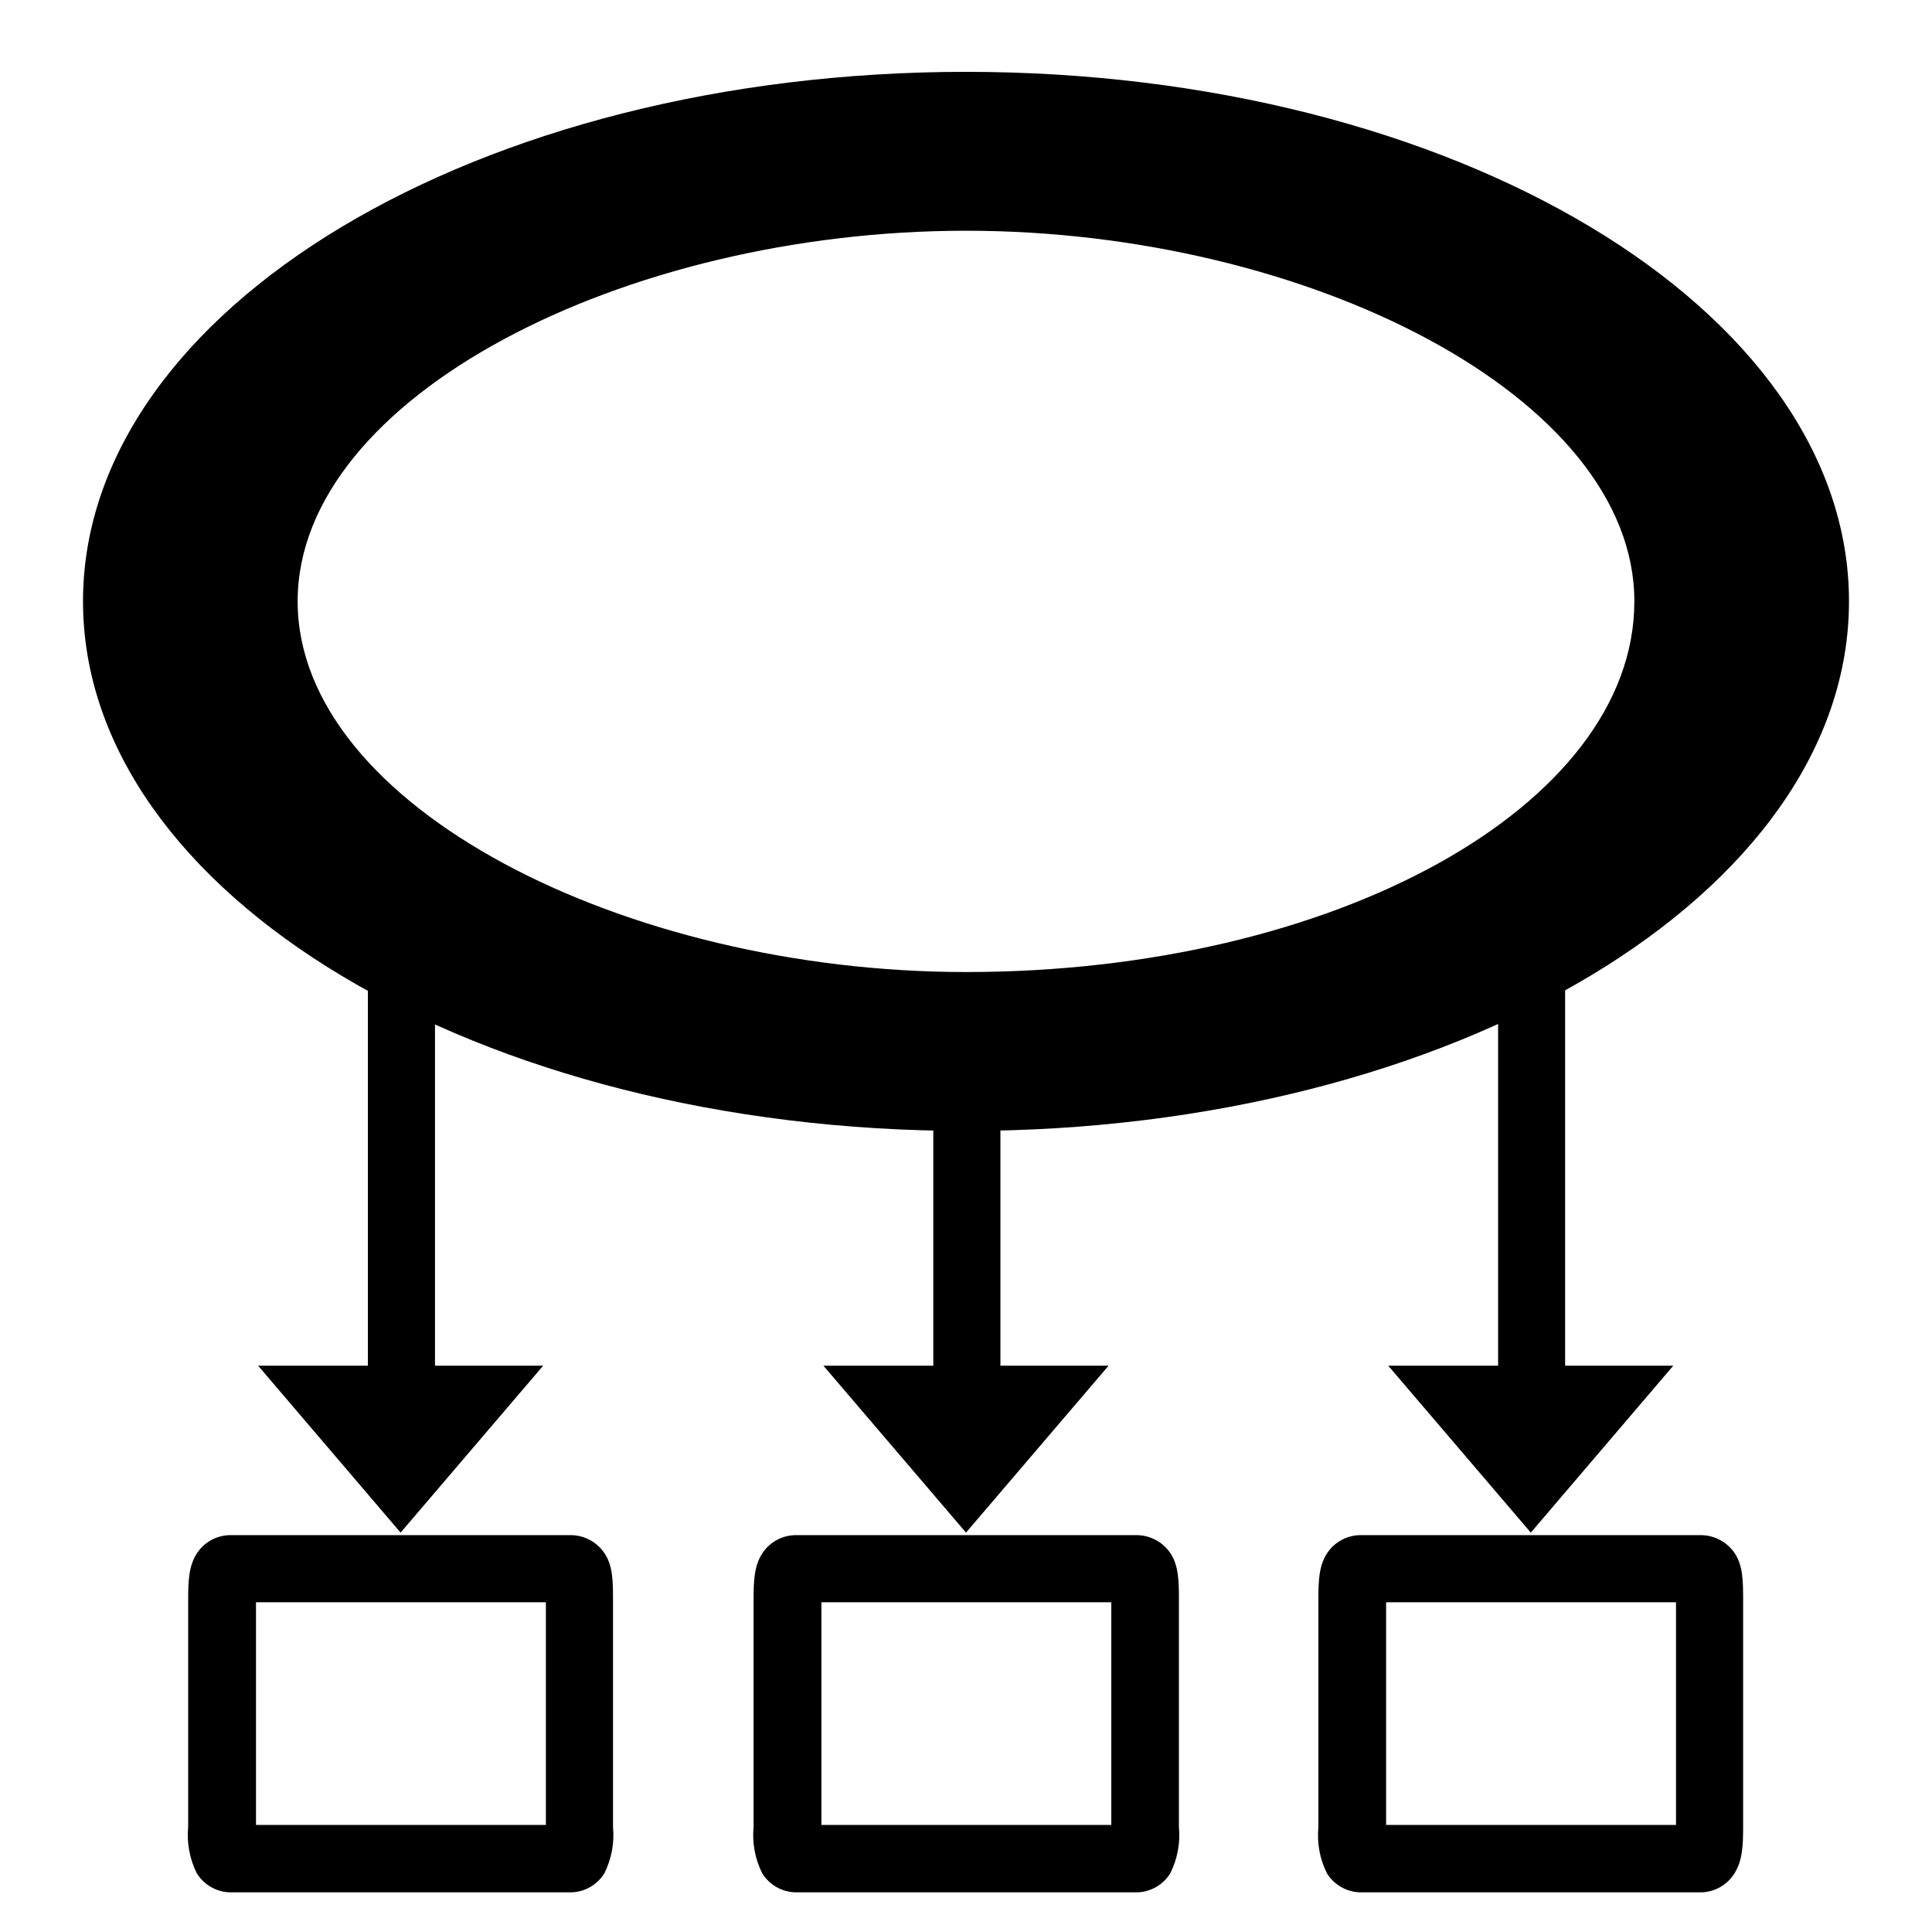
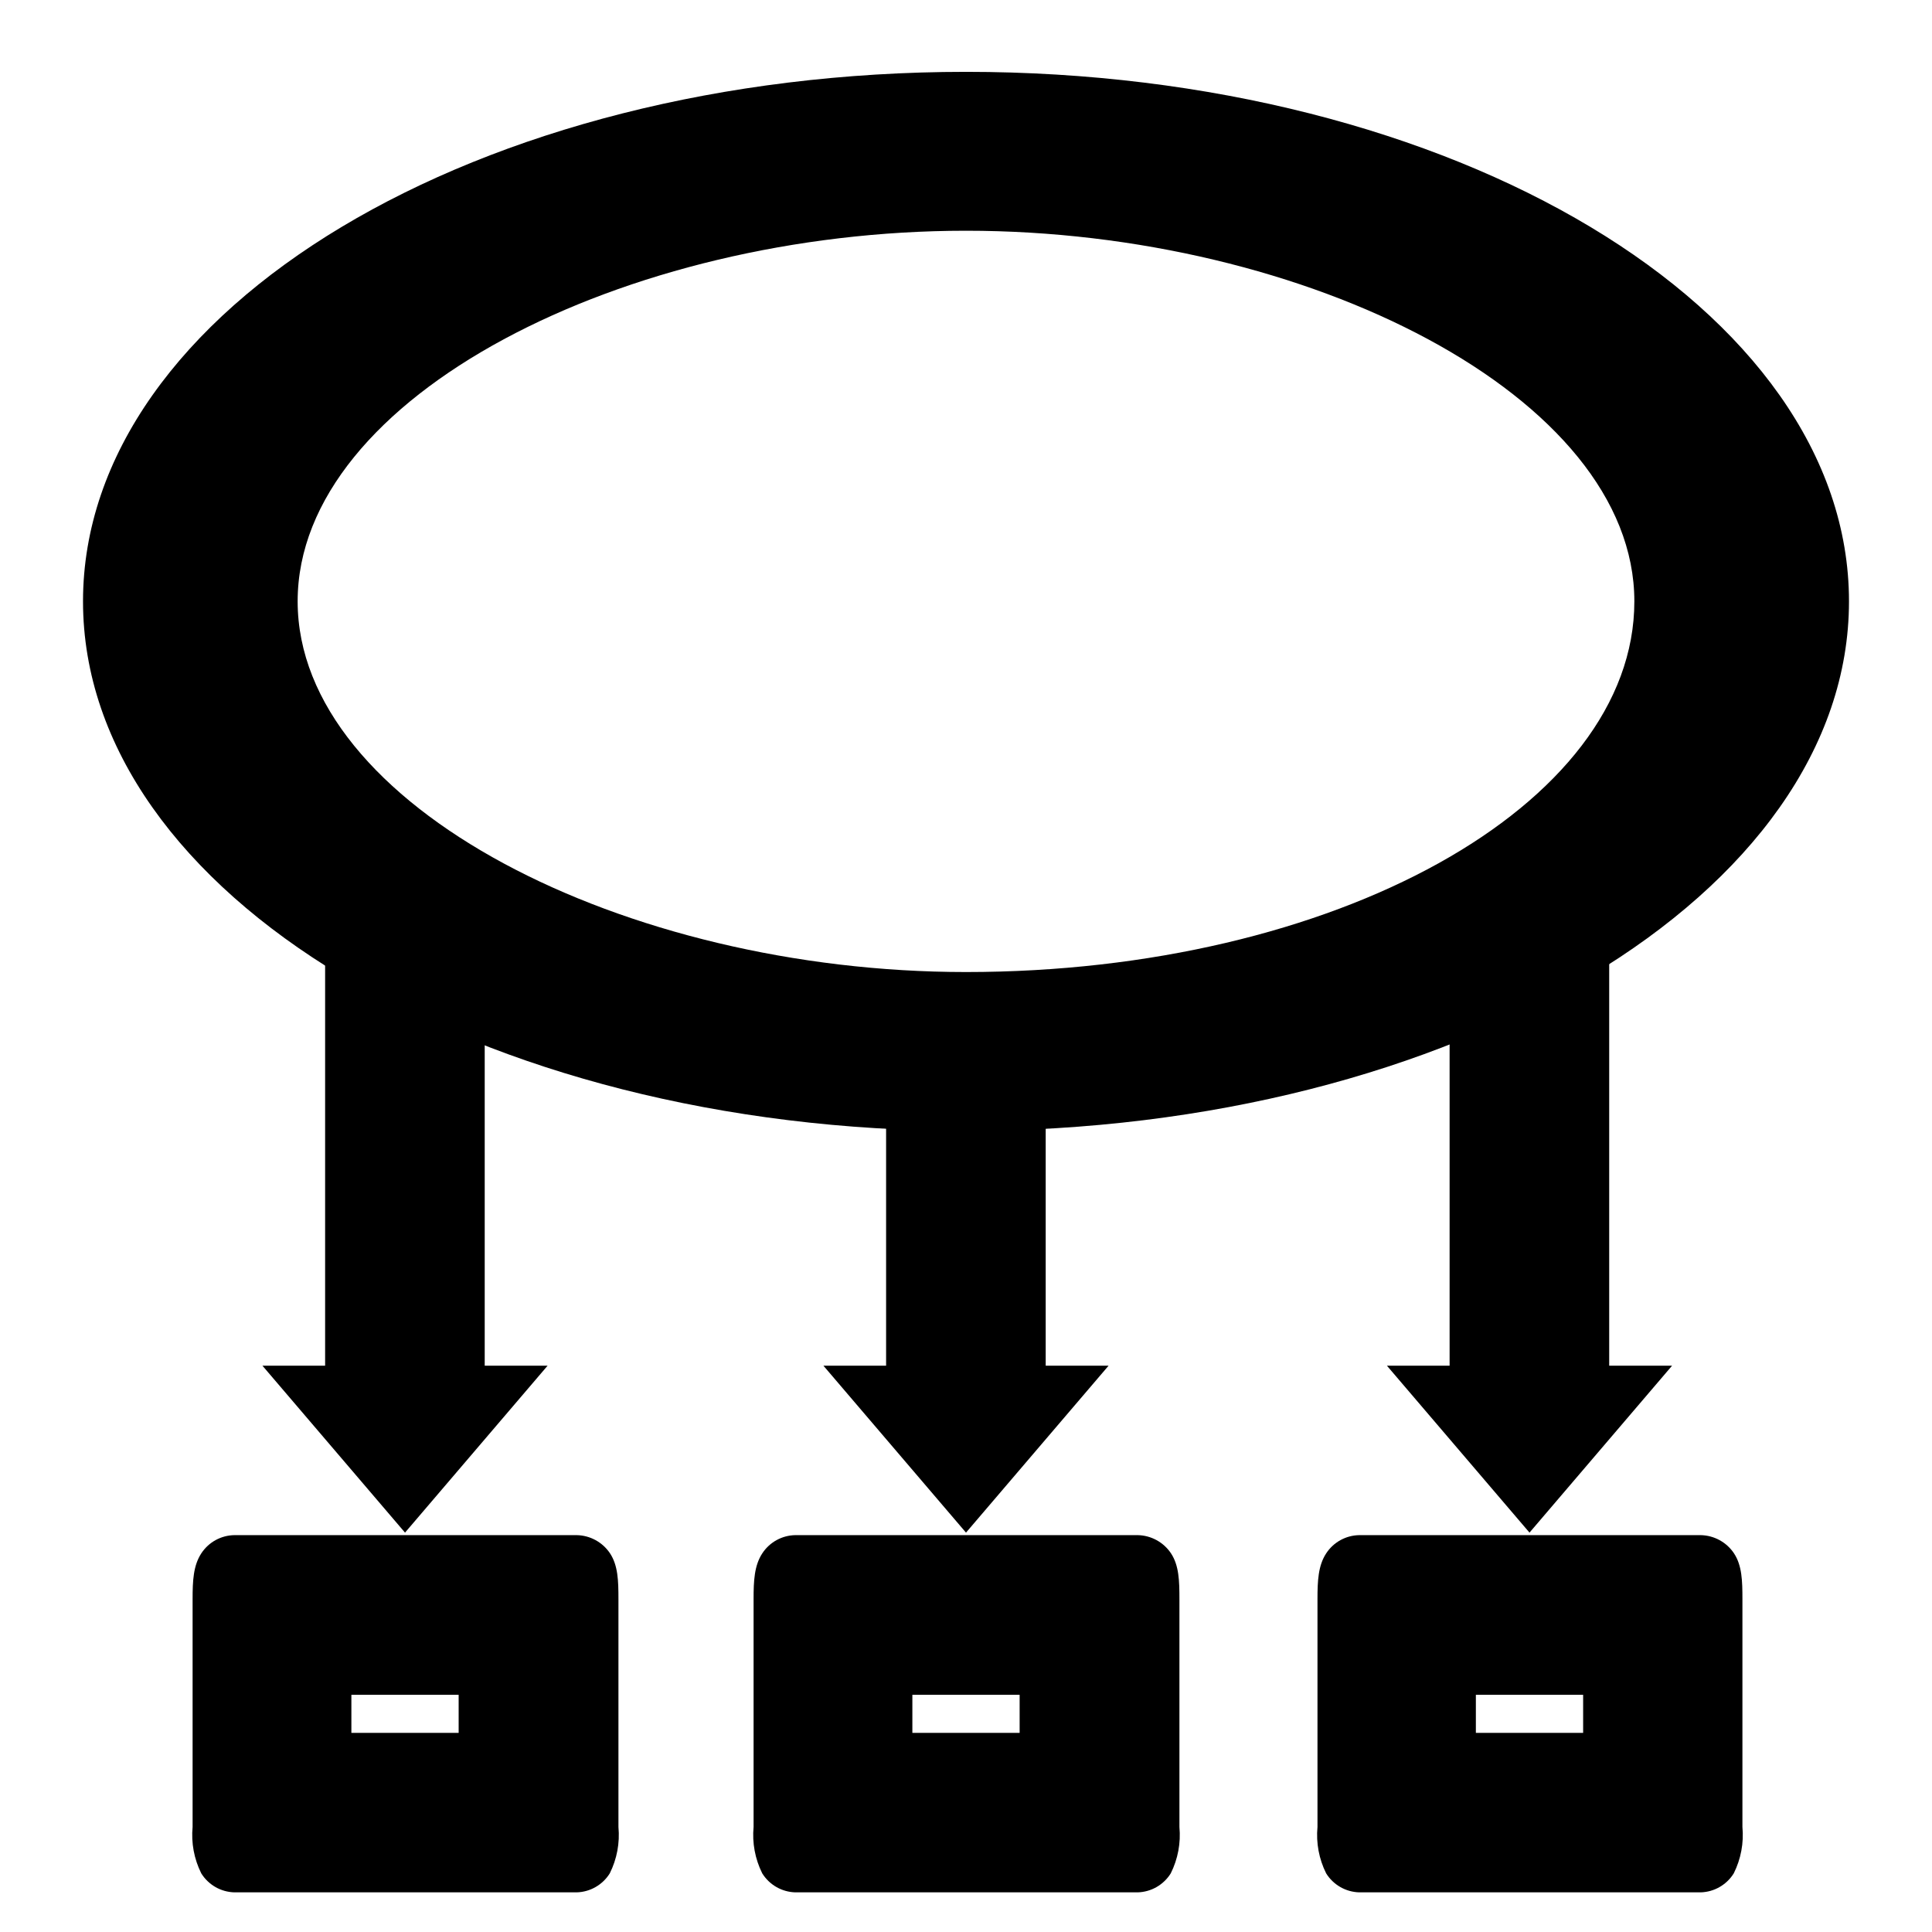
<svg xmlns="http://www.w3.org/2000/svg" id="Ebene_4" data-name="Ebene 4" viewBox="0 0 192 192">
-   <path d="M110.44,181.36V159.23H81.63v22.13m6,6.7H79.05a4,4,0,0,1-3.3-1.89,8.49,8.49,0,0,1-.86-4.61V158.91c0-1.81.07-3.32.86-4.53a4,4,0,0,1,3.3-1.82H113a4.07,4.07,0,0,1,3.33,1.82c.79,1.21.83,2.72.83,4.53v22.65a8.49,8.49,0,0,1-.86,4.61,4,4,0,0,1-3.3,1.89H100.06" />
-   <polygon points="99.42 135.72 99.42 103.43 92.75 103.43 92.75 135.72 81.83 135.72 96 152.31 110.17 135.72 99.42 135.72" />
-   <path d="M166.56,181.36V159.23H137.75v22.13m5.95,6.7h-8.52a4,4,0,0,1-3.31-1.89,8.49,8.49,0,0,1-.85-4.61V158.91c0-1.81.06-3.32.85-4.53a4,4,0,0,1,3.31-1.82h33.89a4.09,4.09,0,0,1,3.34,1.82c.79,1.21.82,2.72.82,4.53v22.65c0,1.81-.06,3.35-.86,4.61a4,4,0,0,1-3.3,1.89H156.19" />
-   <polygon points="155.54 135.72 155.54 97.14 148.88 97.14 148.88 135.72 137.96 135.72 152.13 152.31 166.29 135.72 155.54 135.72" />
-   <path d="M54.25,181.36V159.23H25.44v22.13m5.95,6.7H22.86a4,4,0,0,1-3.3-1.89,8.49,8.49,0,0,1-.86-4.61V158.91c0-1.81.07-3.32.86-4.53a4,4,0,0,1,3.3-1.82h33.9a4.06,4.06,0,0,1,3.33,1.82c.8,1.21.83,2.72.83,4.53v22.65a8.49,8.49,0,0,1-.86,4.61,4,4,0,0,1-3.3,1.89H43.88" />
-   <polygon points="43.23 135.72 43.23 97.89 36.56 97.89 36.56 135.72 25.65 135.72 39.81 152.31 53.98 135.72 43.23 135.72" />
+   <path d="M101.33,172.21v-3.78H90.67v3.78m-3,15.85H79.05a4,4,0,0,1-3.3-1.89,8.54,8.54,0,0,1-.86-4.61V158.91c0-1.81.07-3.32.86-4.53a4,4,0,0,1,3.3-1.82h34a4.07,4.07,0,0,1,3.33,1.82c.79,1.21.83,2.72.83,4.53v22.65a8.54,8.54,0,0,1-.86,4.61,4,4,0,0,1-3.3,1.89H135.72.06" />
+   <polygon points="103.92 135.72 103.92 103.43 88.06 103.43 88.06 135.72 81.83 135.72 96 152.31 110.17 135.72 103.92 135.72" />
+   <path d="M157.33,172.21v-3.78H146.67v3.78m-3,15.85h-8.58a4,4,0,0,1-3.3-1.89,8.54,8.54,0,0,1-.86-4.61V158.91c0-1.81.07-3.32.86-4.53a4,4,0,0,1,3.3-1.82H169a4.07,4.07,0,0,1,3.33,1.82c.79,1.21.83,2.72.83,4.53v22.65a8.54,8.54,0,0,1-.86,4.61,4,4,0,0,1-3.3,1.89H156.06" />
+   <polygon points="159.92 135.72 159.92 94.64 144.06 103.43 144.06 135.72 137.83 135.72 152 152.31 166.17 135.72 159.92 135.72" />
+   <path d="M45.58,172.21v-3.78H34.92v3.78m-3,15.85H23.3a4,4,0,0,1-3.3-1.89,8.54,8.54,0,0,1-.86-4.61V158.91c0-1.81.07-3.32.86-4.53a4,4,0,0,1,3.3-1.82h34a4.07,4.07,0,0,1,3.33,1.82c.79,1.21.83,2.72.83,4.53v22.65a8.54,8.54,0,0,1-.86,4.61,4,4,0,0,1-3.3,1.89H44.31" />
+   <polygon points="48.17 135.72 48.17 103.43 32.31 95.52 32.31 135.72 26.08 135.72 40.25 152.31 54.42 135.72 48.17 135.72" />
  <path d="M96,7.14C47.54,7.14,8.25,30.7,8.25,59.76S47.54,112.39,96,112.39s87.75-23.56,87.75-52.63S144.46,7.14,96,7.14ZM96,96.6c-33.92,0-66.42-16.49-66.42-36.84S62.08,22.93,96,22.93s66.42,16.49,66.42,36.83S132.59,96.6,96,96.6Z" />
</svg>
